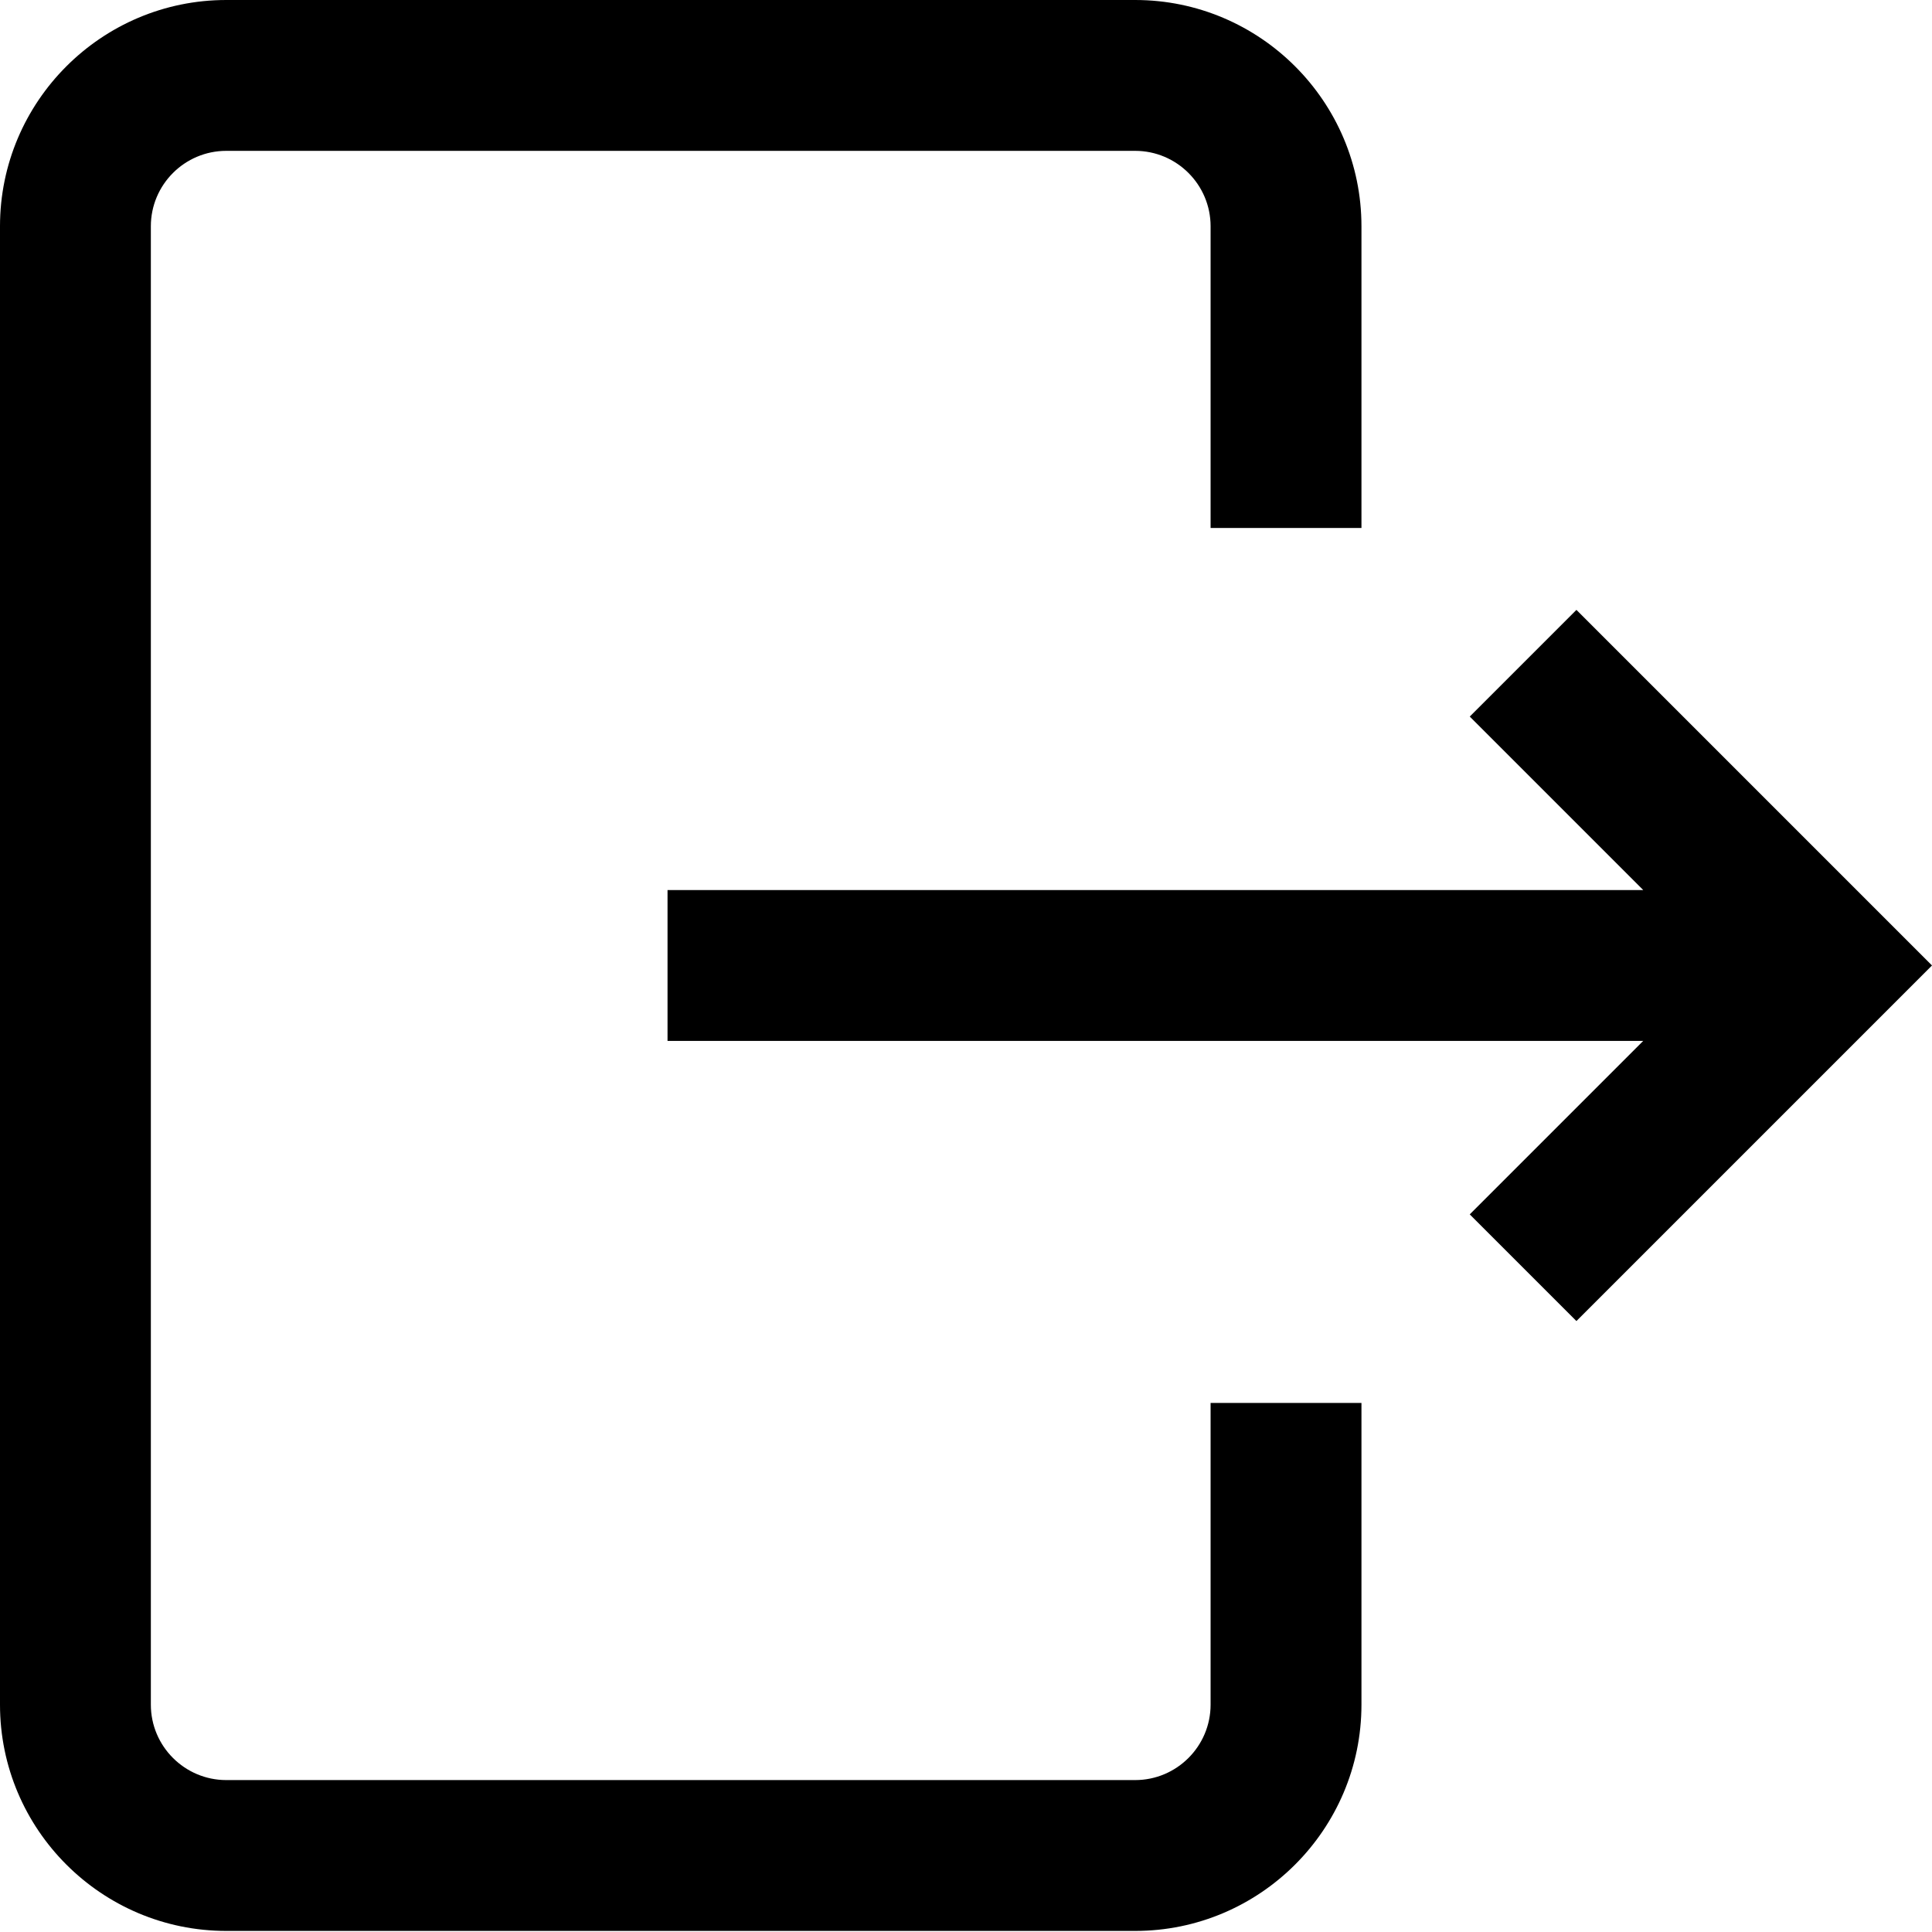
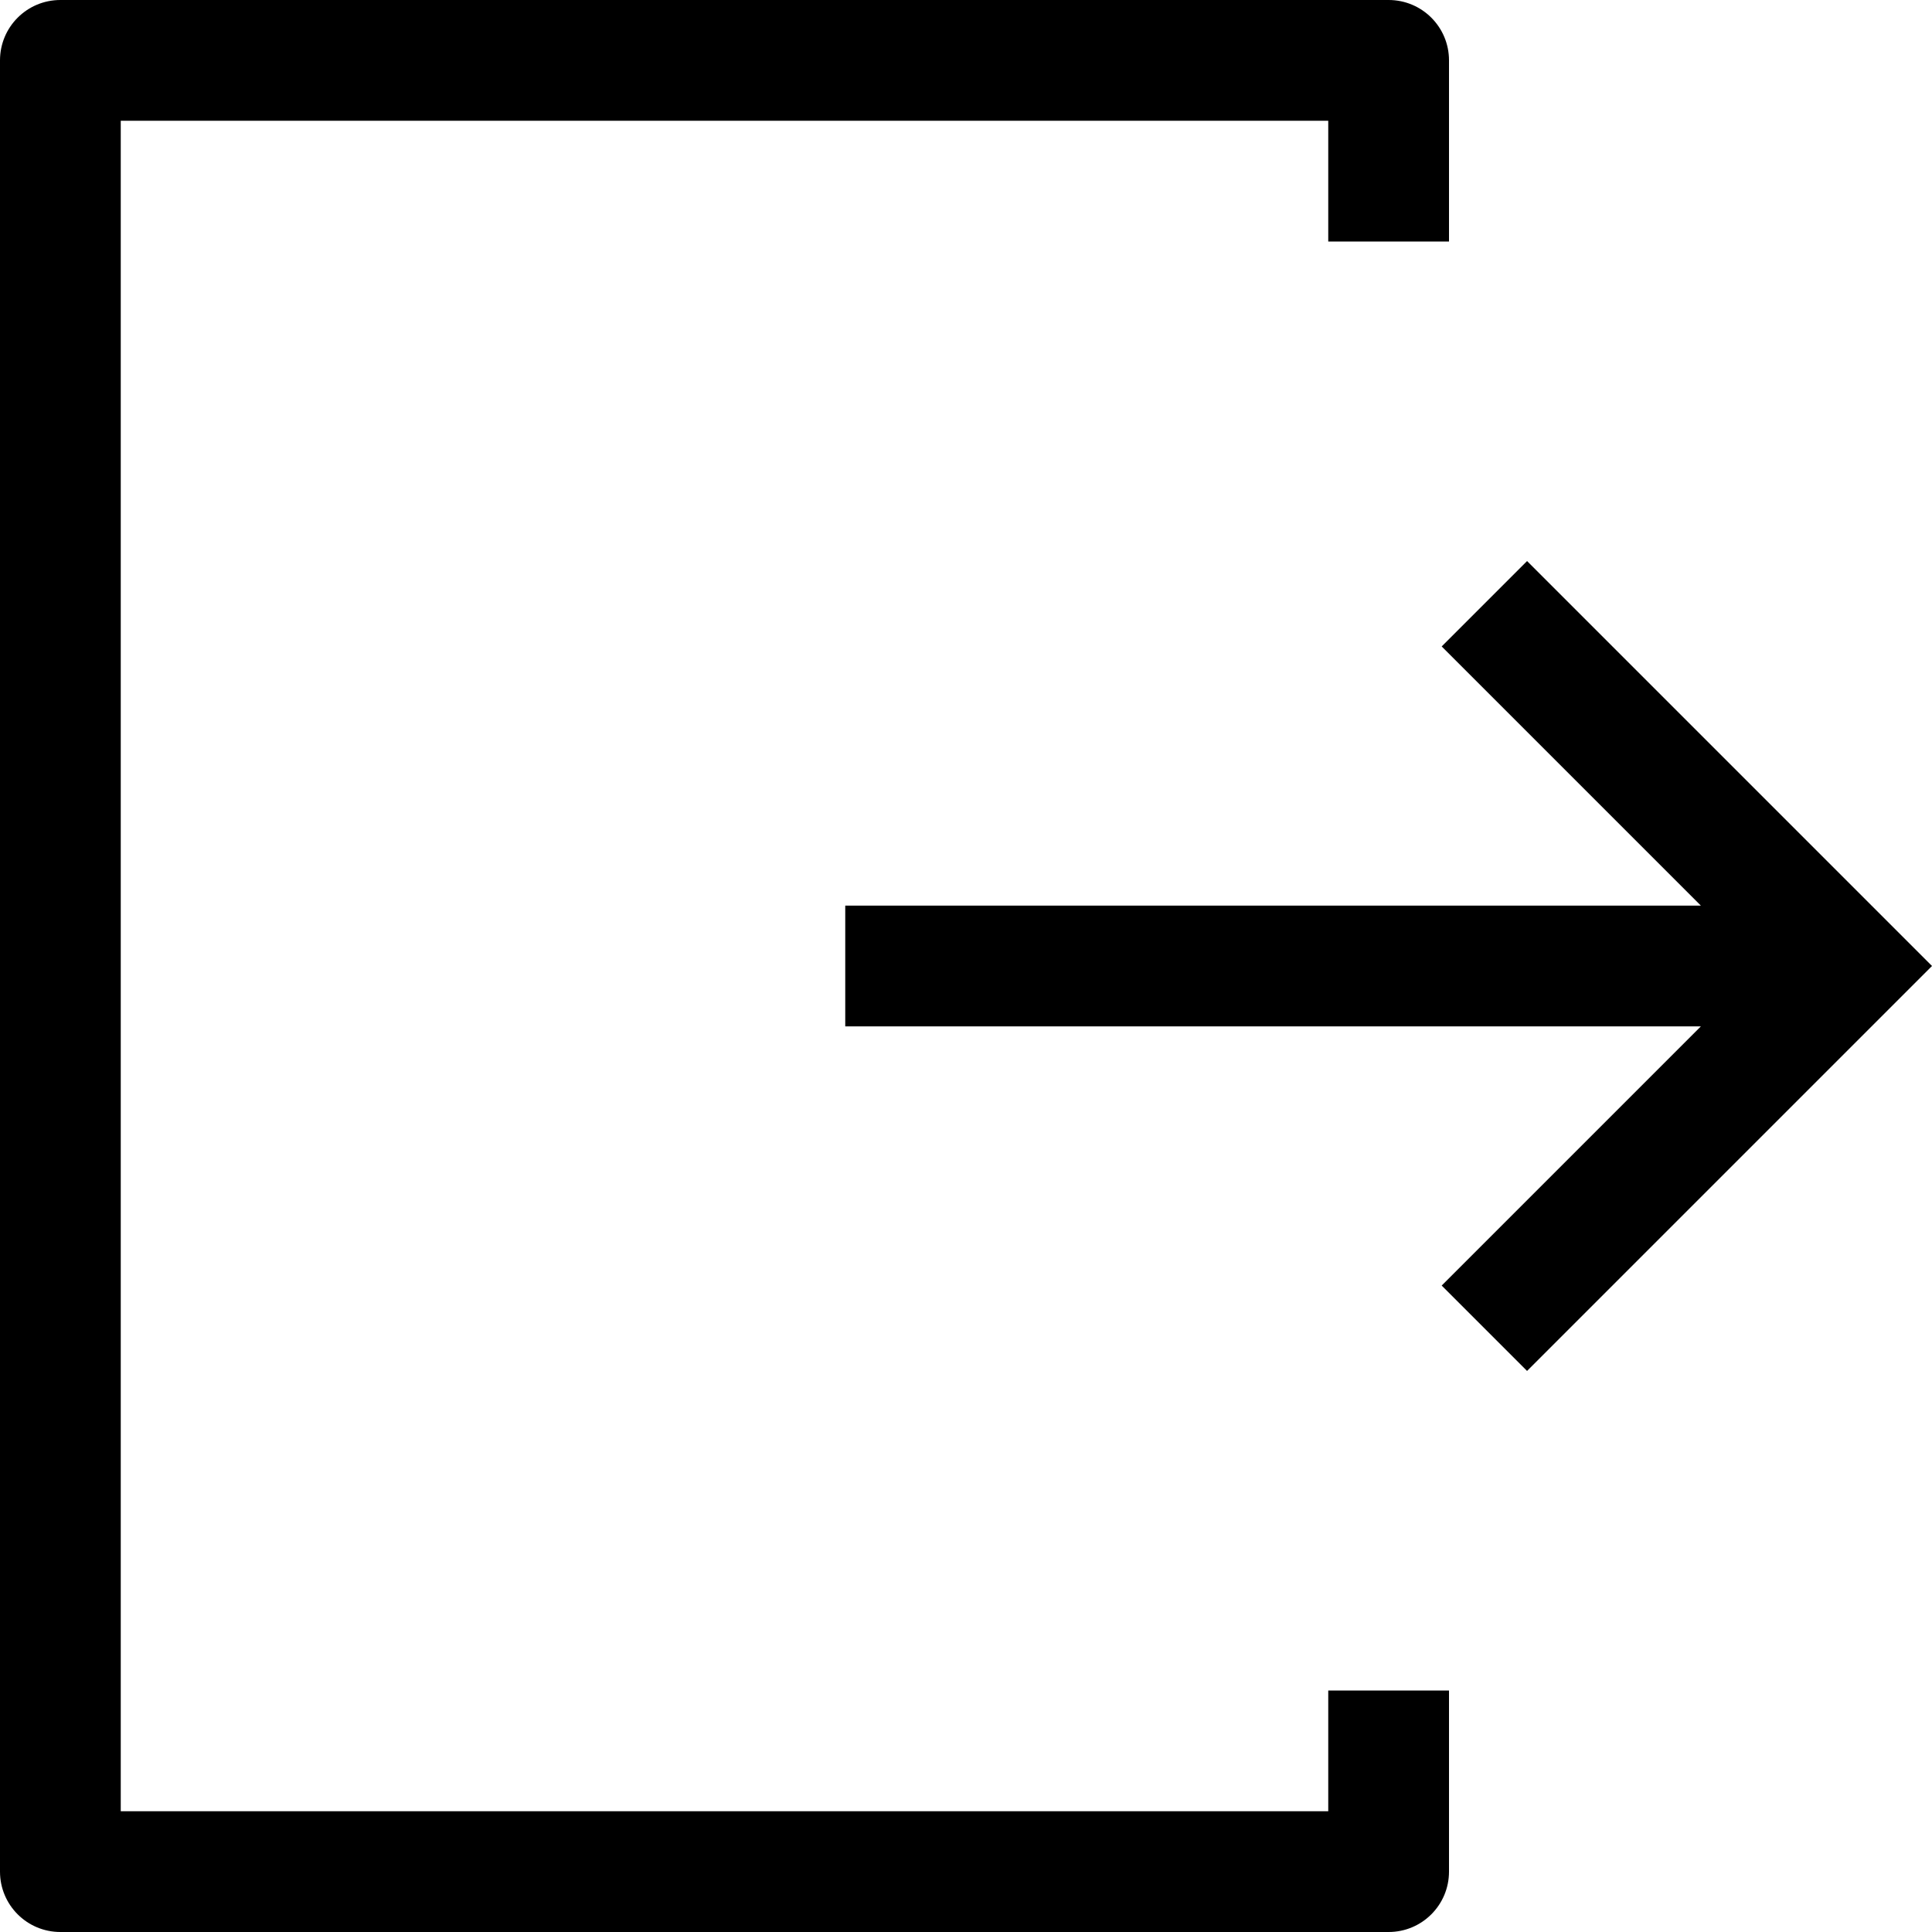
- <svg xmlns="http://www.w3.org/2000/svg" height="512pt" viewBox="0 0 512 512" width="512pt">
-   <path d="m320.82 371.793h39.98v79.957c0 33.066-26.902 59.965-59.969 59.965h-240.867c-33.062 0-59.965-26.898-59.965-59.965v-391.785c0-33.062 26.902-59.965 59.965-59.965h240.867c33.066 0 59.969 26.902 59.969 59.965v79.957h-39.98v-79.957c0-11.02-8.965-19.988-19.988-19.988h-240.867c-11.02 0-19.988 8.969-19.988 19.988v391.785c0 11.02 8.969 19.988 19.988 19.988h240.867c11.023 0 19.988-8.969 19.988-19.988zm96.949-210.168-28.27 28.27 45.973 45.977h-258.57v39.977h258.57l-45.973 45.973 28.27 28.27 94.23-94.23zm0 0" />
+ <svg xmlns="http://www.w3.org/2000/svg" height="512" viewBox="0 0 551.13 551.13" width="512">
+   <path d="m435.616 160.051-24.354 24.354 73.937 73.937h-244.08v34.446h244.08l-73.937 73.937 24.354 24.354 115.514-115.514z" />
+   <path d="m378.902 516.685h-344.456v-482.239h344.456v34.446h34.446v-51.669c0-9.52-7.703-17.223-17.223-17.223h-378.902c-9.52 0-17.223 7.703-17.223 17.223v516.684c0 9.52 7.703 17.223 17.223 17.223h378.902c9.52 0 17.223-7.703 17.223-17.223v-51.668h-34.446z" />
</svg>
